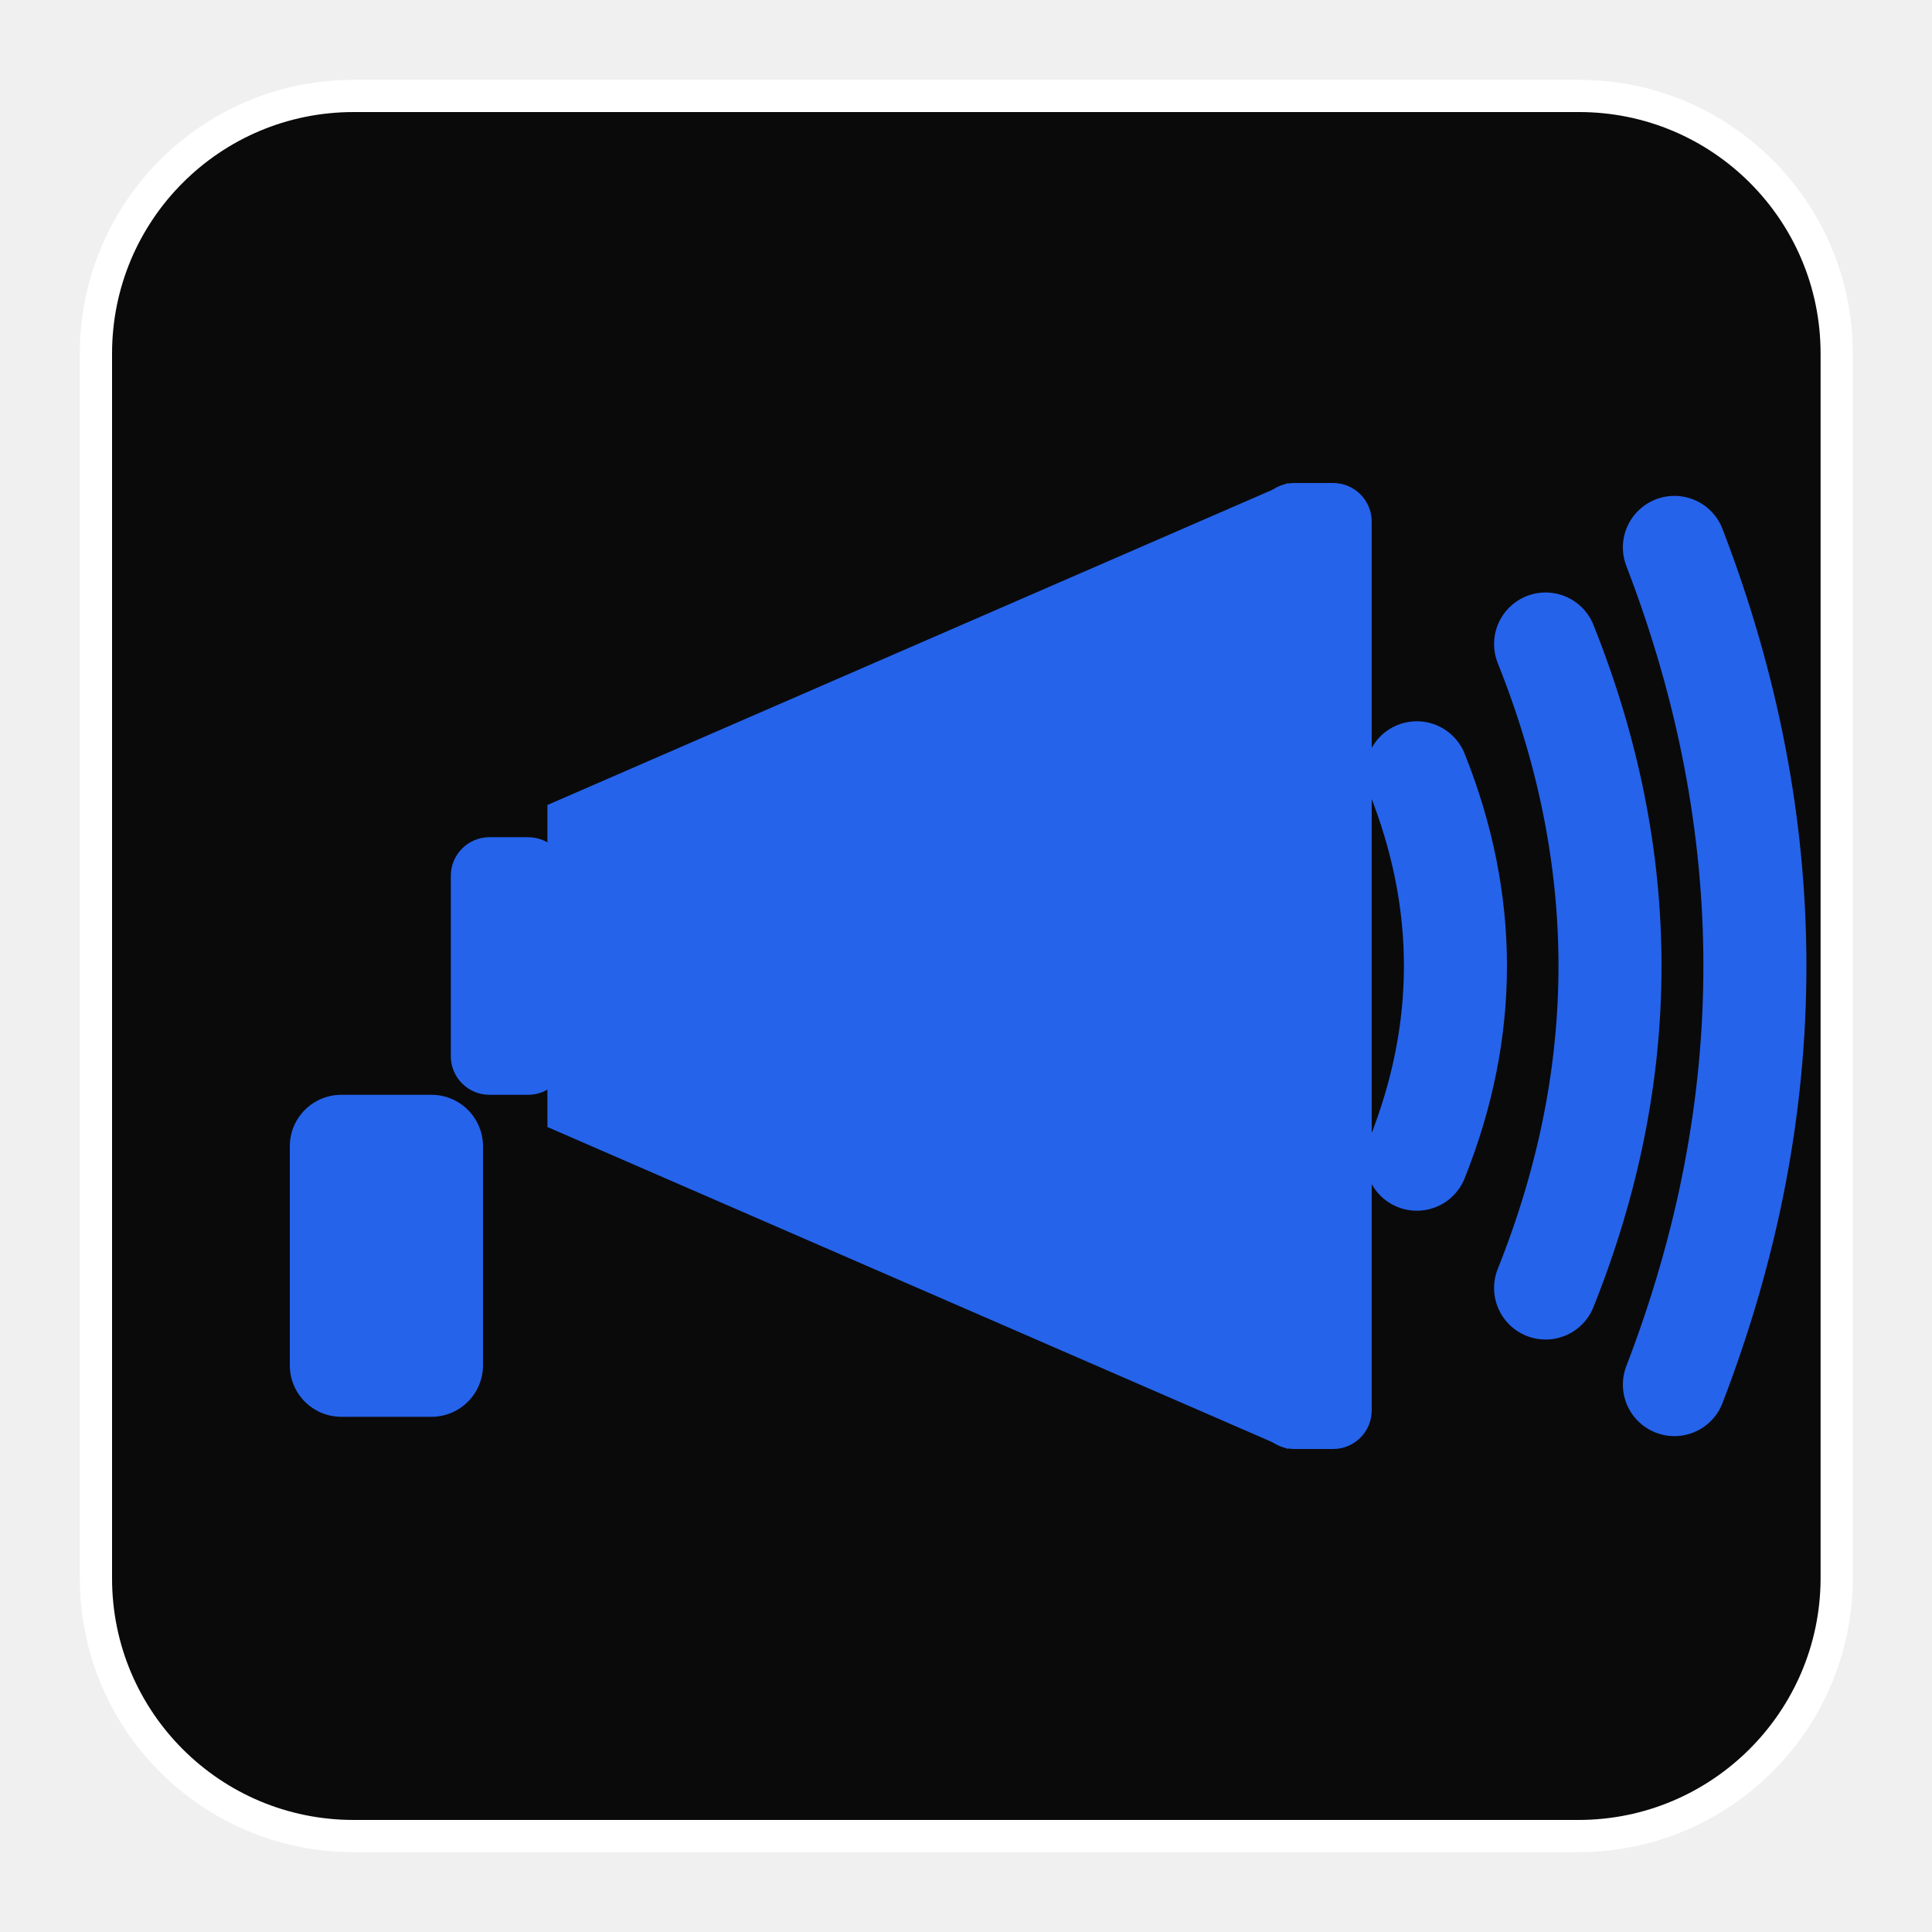
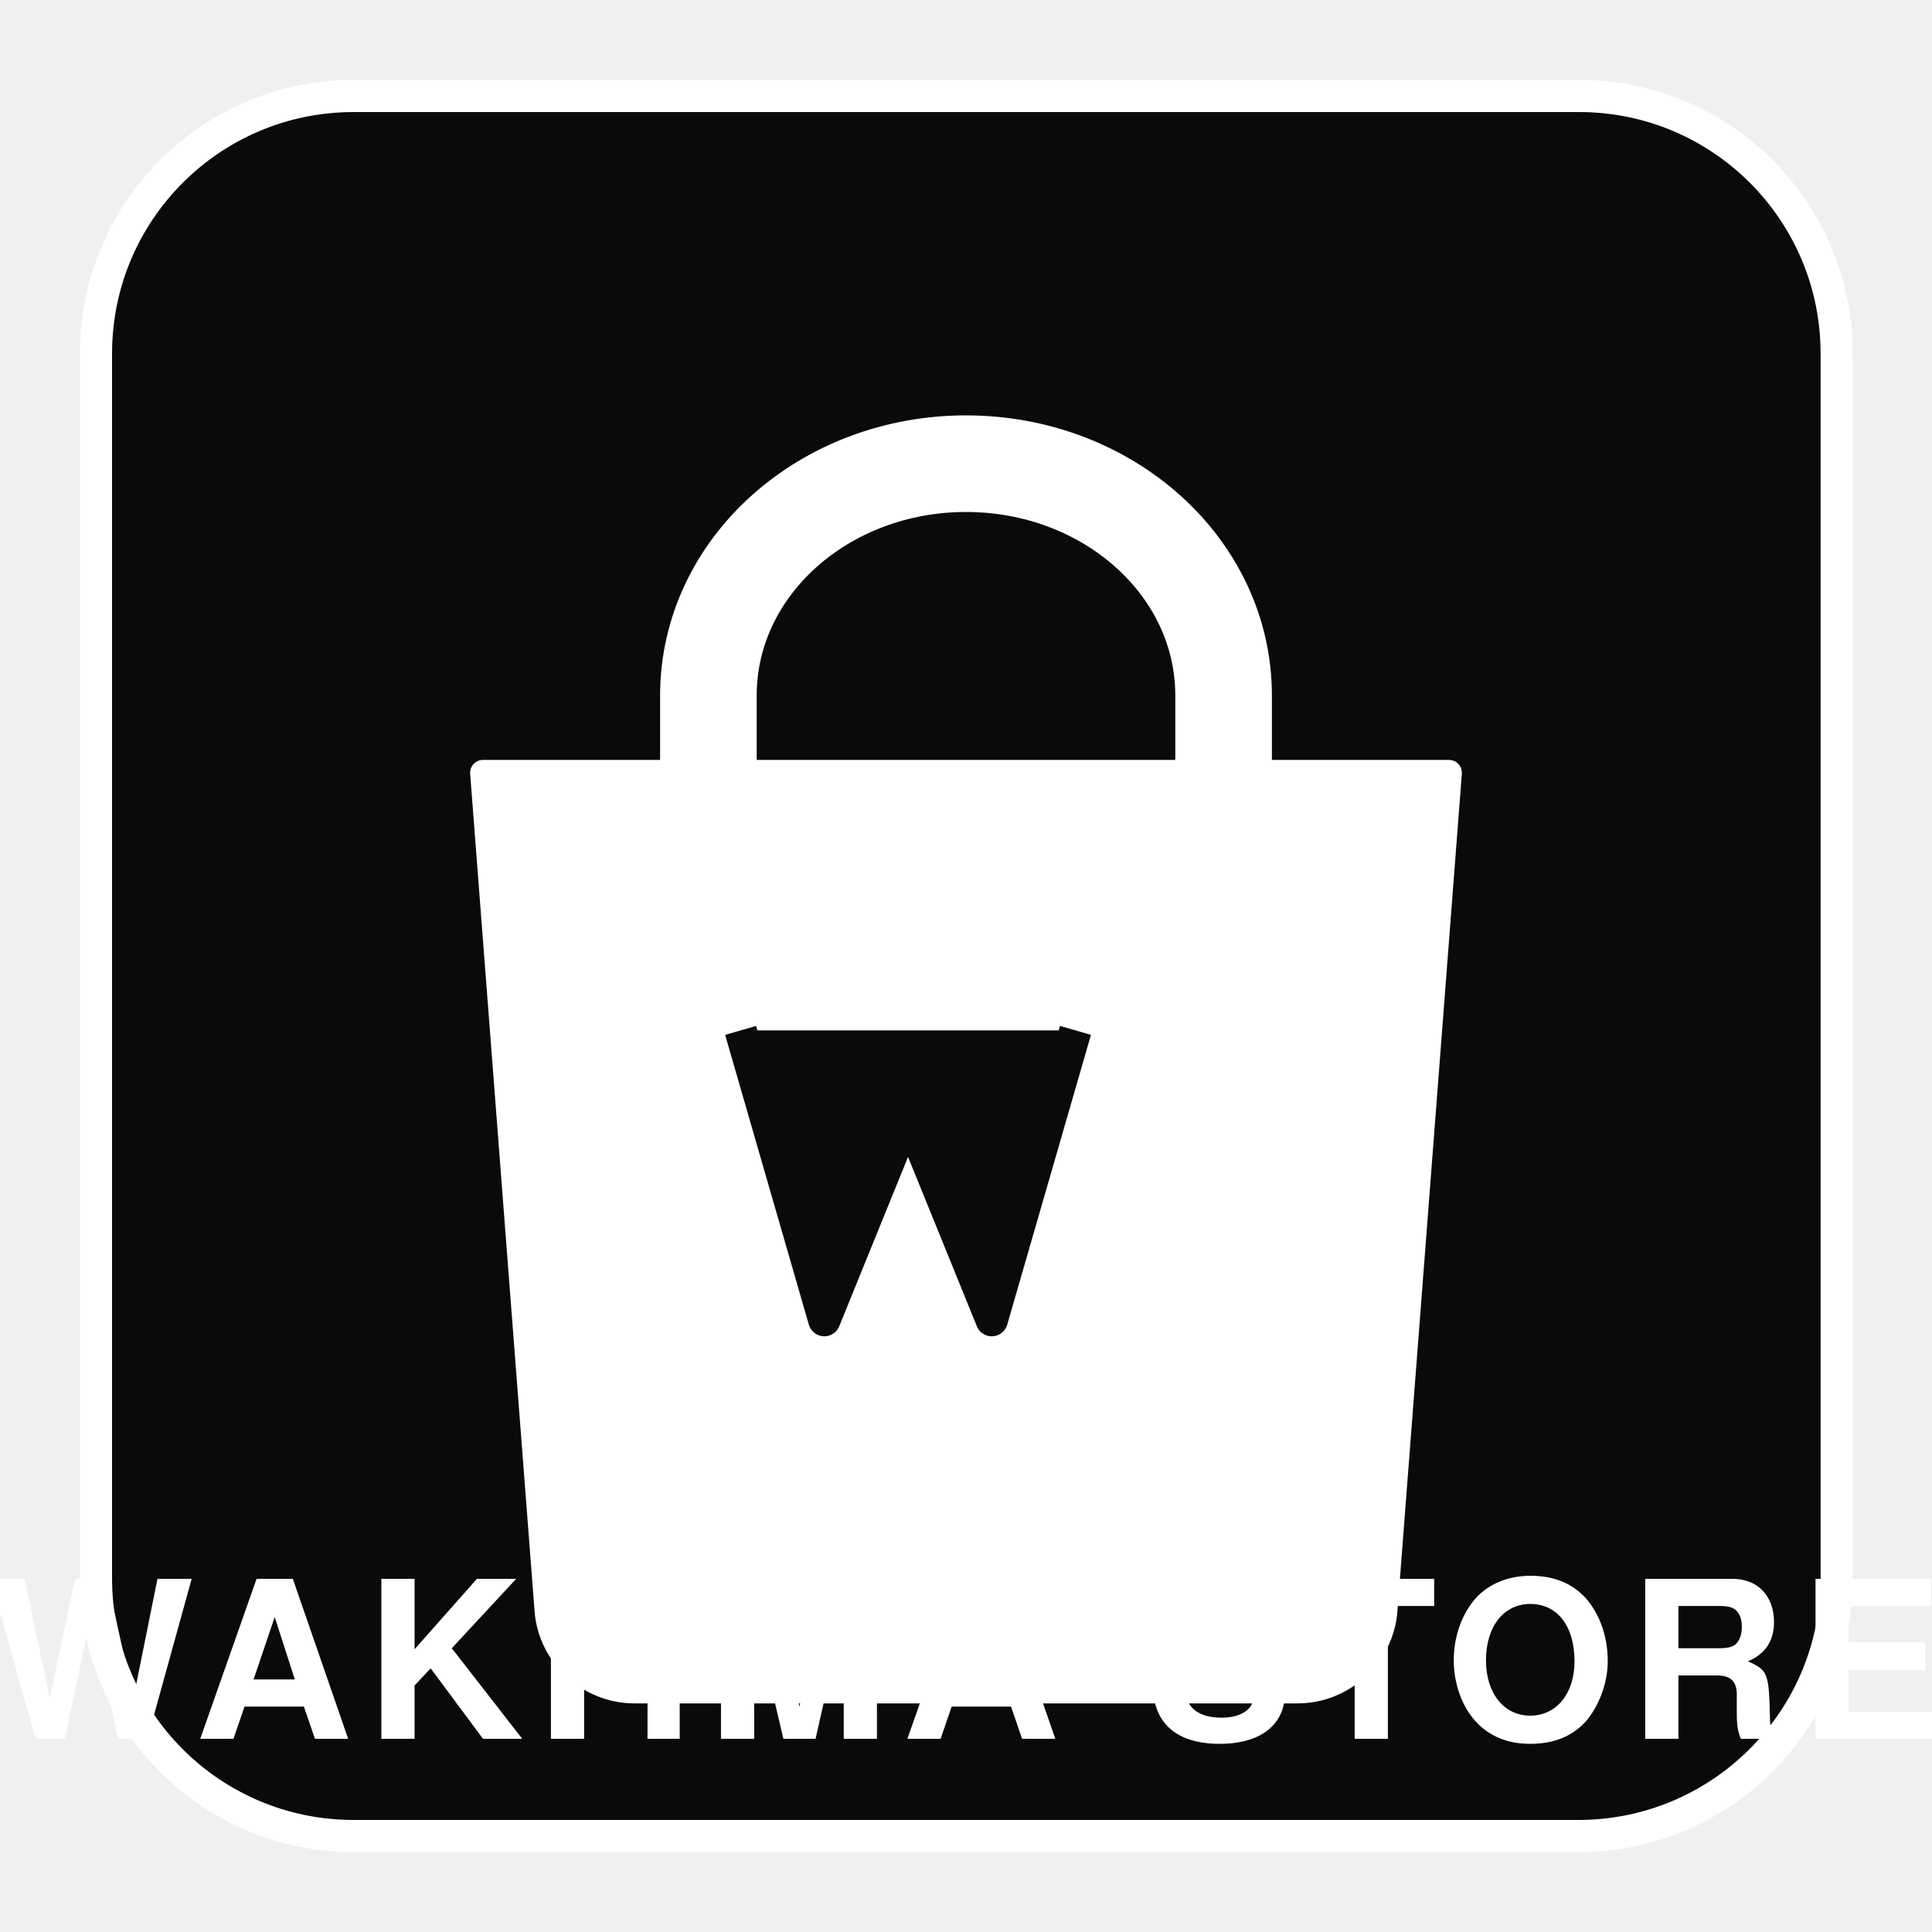
<svg xmlns="http://www.w3.org/2000/svg" version="1.1" x="0px" y="0px" viewBox="0 0 30 30" style="enable-background:new 0 0 30 30;" xml:space="preserve">
  <defs>
    <style type="text/css">
    .st-bg{fill:#0A0A0A;stroke:#FFFFFF;stroke-width:0.5;stroke-miterlimit:10;}
-     .st-blue{fill:#2563EB;}
-     .st-blue-stroke{fill:none;stroke:#2563EB;stroke-width:1.6;stroke-linecap:round;stroke-linejoin:round;}
+     .st-bag{fill:#FFFFFF;stroke:#FFFFFF;stroke-width:0.4;stroke-linejoin:round;}
+     .st-handle{fill:none;stroke:#FFFFFF;stroke-width:1.5;stroke-linecap:round;stroke-linejoin:round;}
+     .st-w{fill:#0A0A0A;}
+     .st-text{fill:#FFFFFF;font-family:'Helvetica Neue',Helvetica,Arial,sans-serif;font-size:3.4px;font-weight:700;letter-spacing:0.2px;}

-     .meg-breathe {
+     .bag-breathe {
      animation: breathe 2.8s ease-in-out infinite;
      transform-origin: 15px 15px;
    }
-     .wave-1 { animation: wave-pulse 2.4s ease-in-out infinite; transform-origin: 21px 15px; }
-     .wave-2 { animation: wave-pulse 2.4s ease-in-out 0.25s infinite; transform-origin: 21px 15px; }
-     .wave-3 { animation: wave-pulse 2.4s ease-in-out 0.5s infinite; transform-origin: 21px 15px; }

    @keyframes breathe {
      0%, 100% { opacity: 0.95; }
      50% { opacity: 1; }
    }
-     @keyframes wave-pulse {
-       0%, 100% { opacity: 0.35; }
-       50% { opacity: 1; }
-     }

    @media (prefers-reduced-motion: reduce) {
-       .meg-breathe, .wave-1, .wave-2, .wave-3 { animation: none; }
+       .bag-breathe { animation: none; }
    }
  </style>
  </defs>
  <path class="st-bg" d="M24.51,28.51H5.49c-2.21,0-4-1.79-4-4V5.49c0-2.21,1.79-4,4-4h19.03c2.21,0,4,1.79,4,4v19.03C28.51,26.72,26.72,28.51,24.51,28.51z" />
-   <g class="meg-breathe">
-     <rect x="4.5" y="17" width="3" height="5" rx="0.8" class="st-blue" />
-     <rect x="7" y="13" width="1.8" height="4" rx="0.6" class="st-blue" />
-     <path class="st-blue" d="M 8.5 12.5 L 20 7.5 L 20 22.5 L 8.5 17.5 Z" />
-     <rect x="19.5" y="7.5" width="1.8" height="15" rx="0.6" class="st-blue" />
+   <g class="bag-breathe">
+     <path class="st-handle" d="M11,12 v-1.2 c0-2,1.8-3.6,4-3.6 s4,1.6,4,3.6 v1.2" />
+     <path class="st-bag" d="M7.5,12 h15 l-1,13 c-0.05,0.7-0.65,1.25-1.35,1.25 h-10.3 c-0.7,0-1.3-0.55-1.35-1.25 L7.5,12 z" />
+     <path class="st-w" d="M11.5,16 l1.3,4.5 l1.3-3.2 l1.3,3.2 l1.3-4.5" stroke="#0A0A0A" stroke-width="0.5" stroke-linejoin="round" />
  </g>
-   <path class="st-blue-stroke wave-1" d="M 22 12 Q 23.2 15 22 18" />
-   <path class="st-blue-stroke wave-2" d="M 24 10 Q 26 15 24 20" />
-   <path class="st-blue-stroke wave-3" d="M 26 8.5 Q 28.5 15 26 21.5" />
+   <text x="15" y="27" text-anchor="middle" class="st-text">WAKHMA STORE</text>
</svg>
